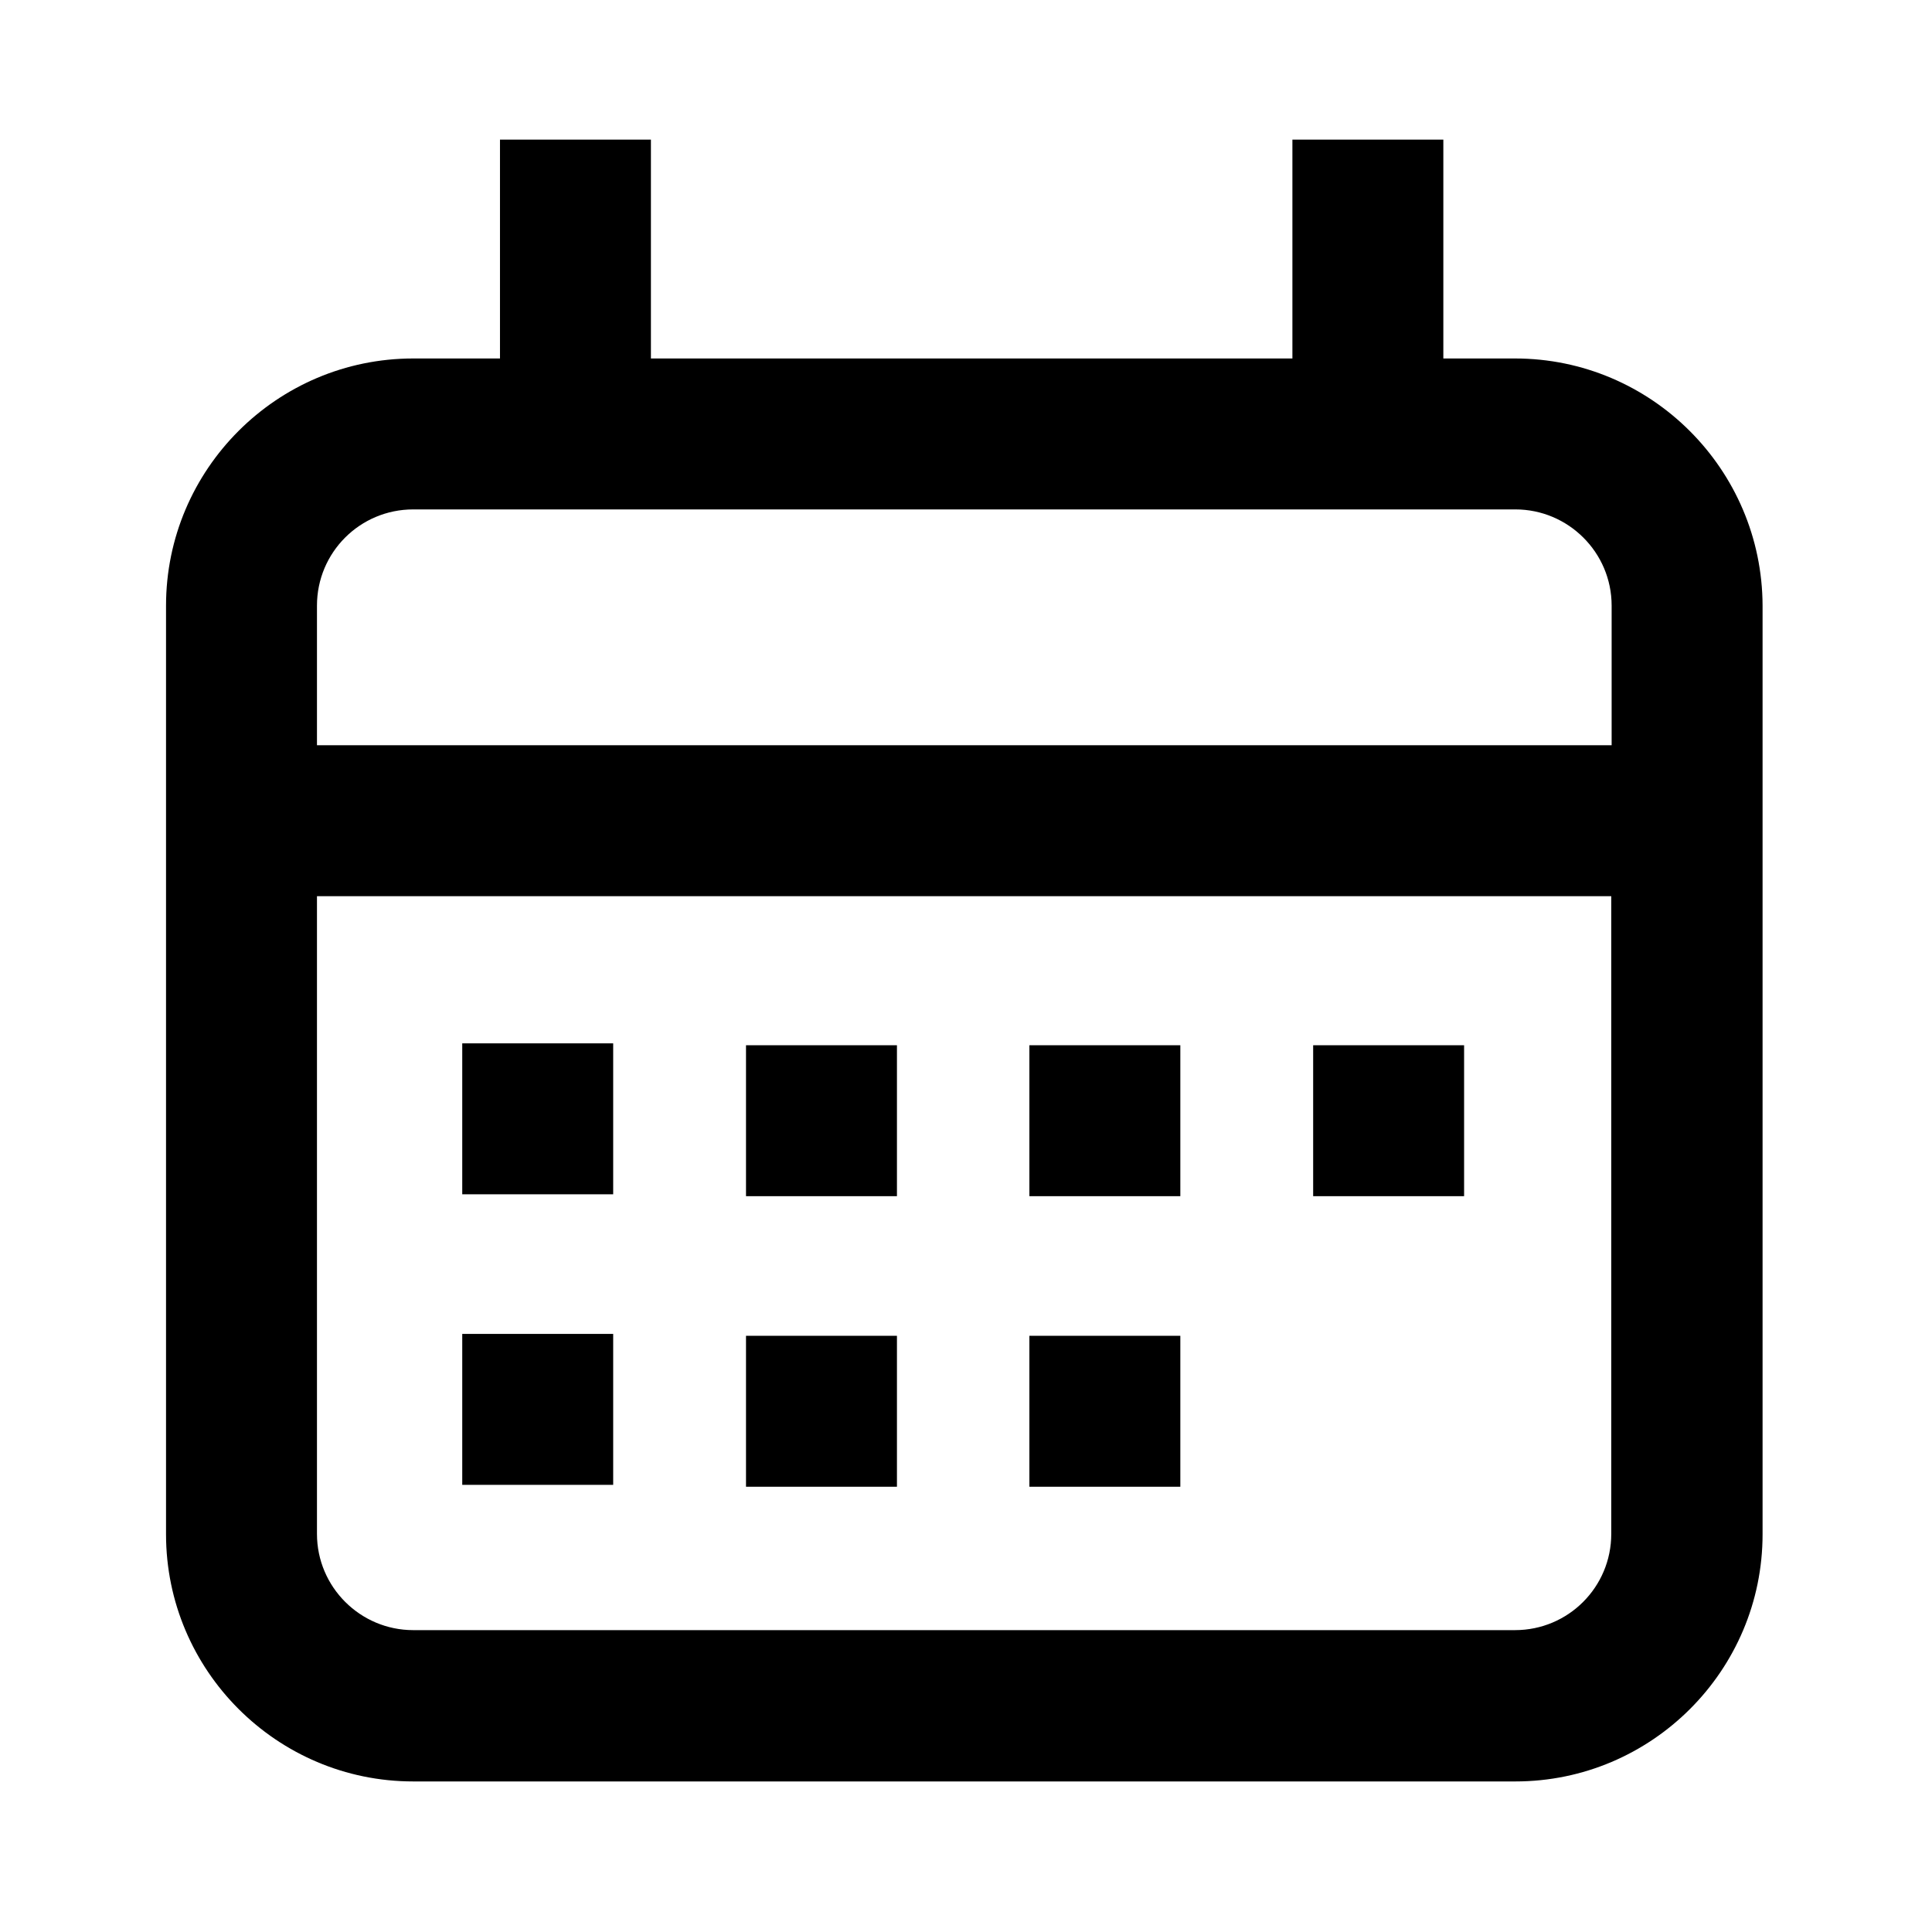
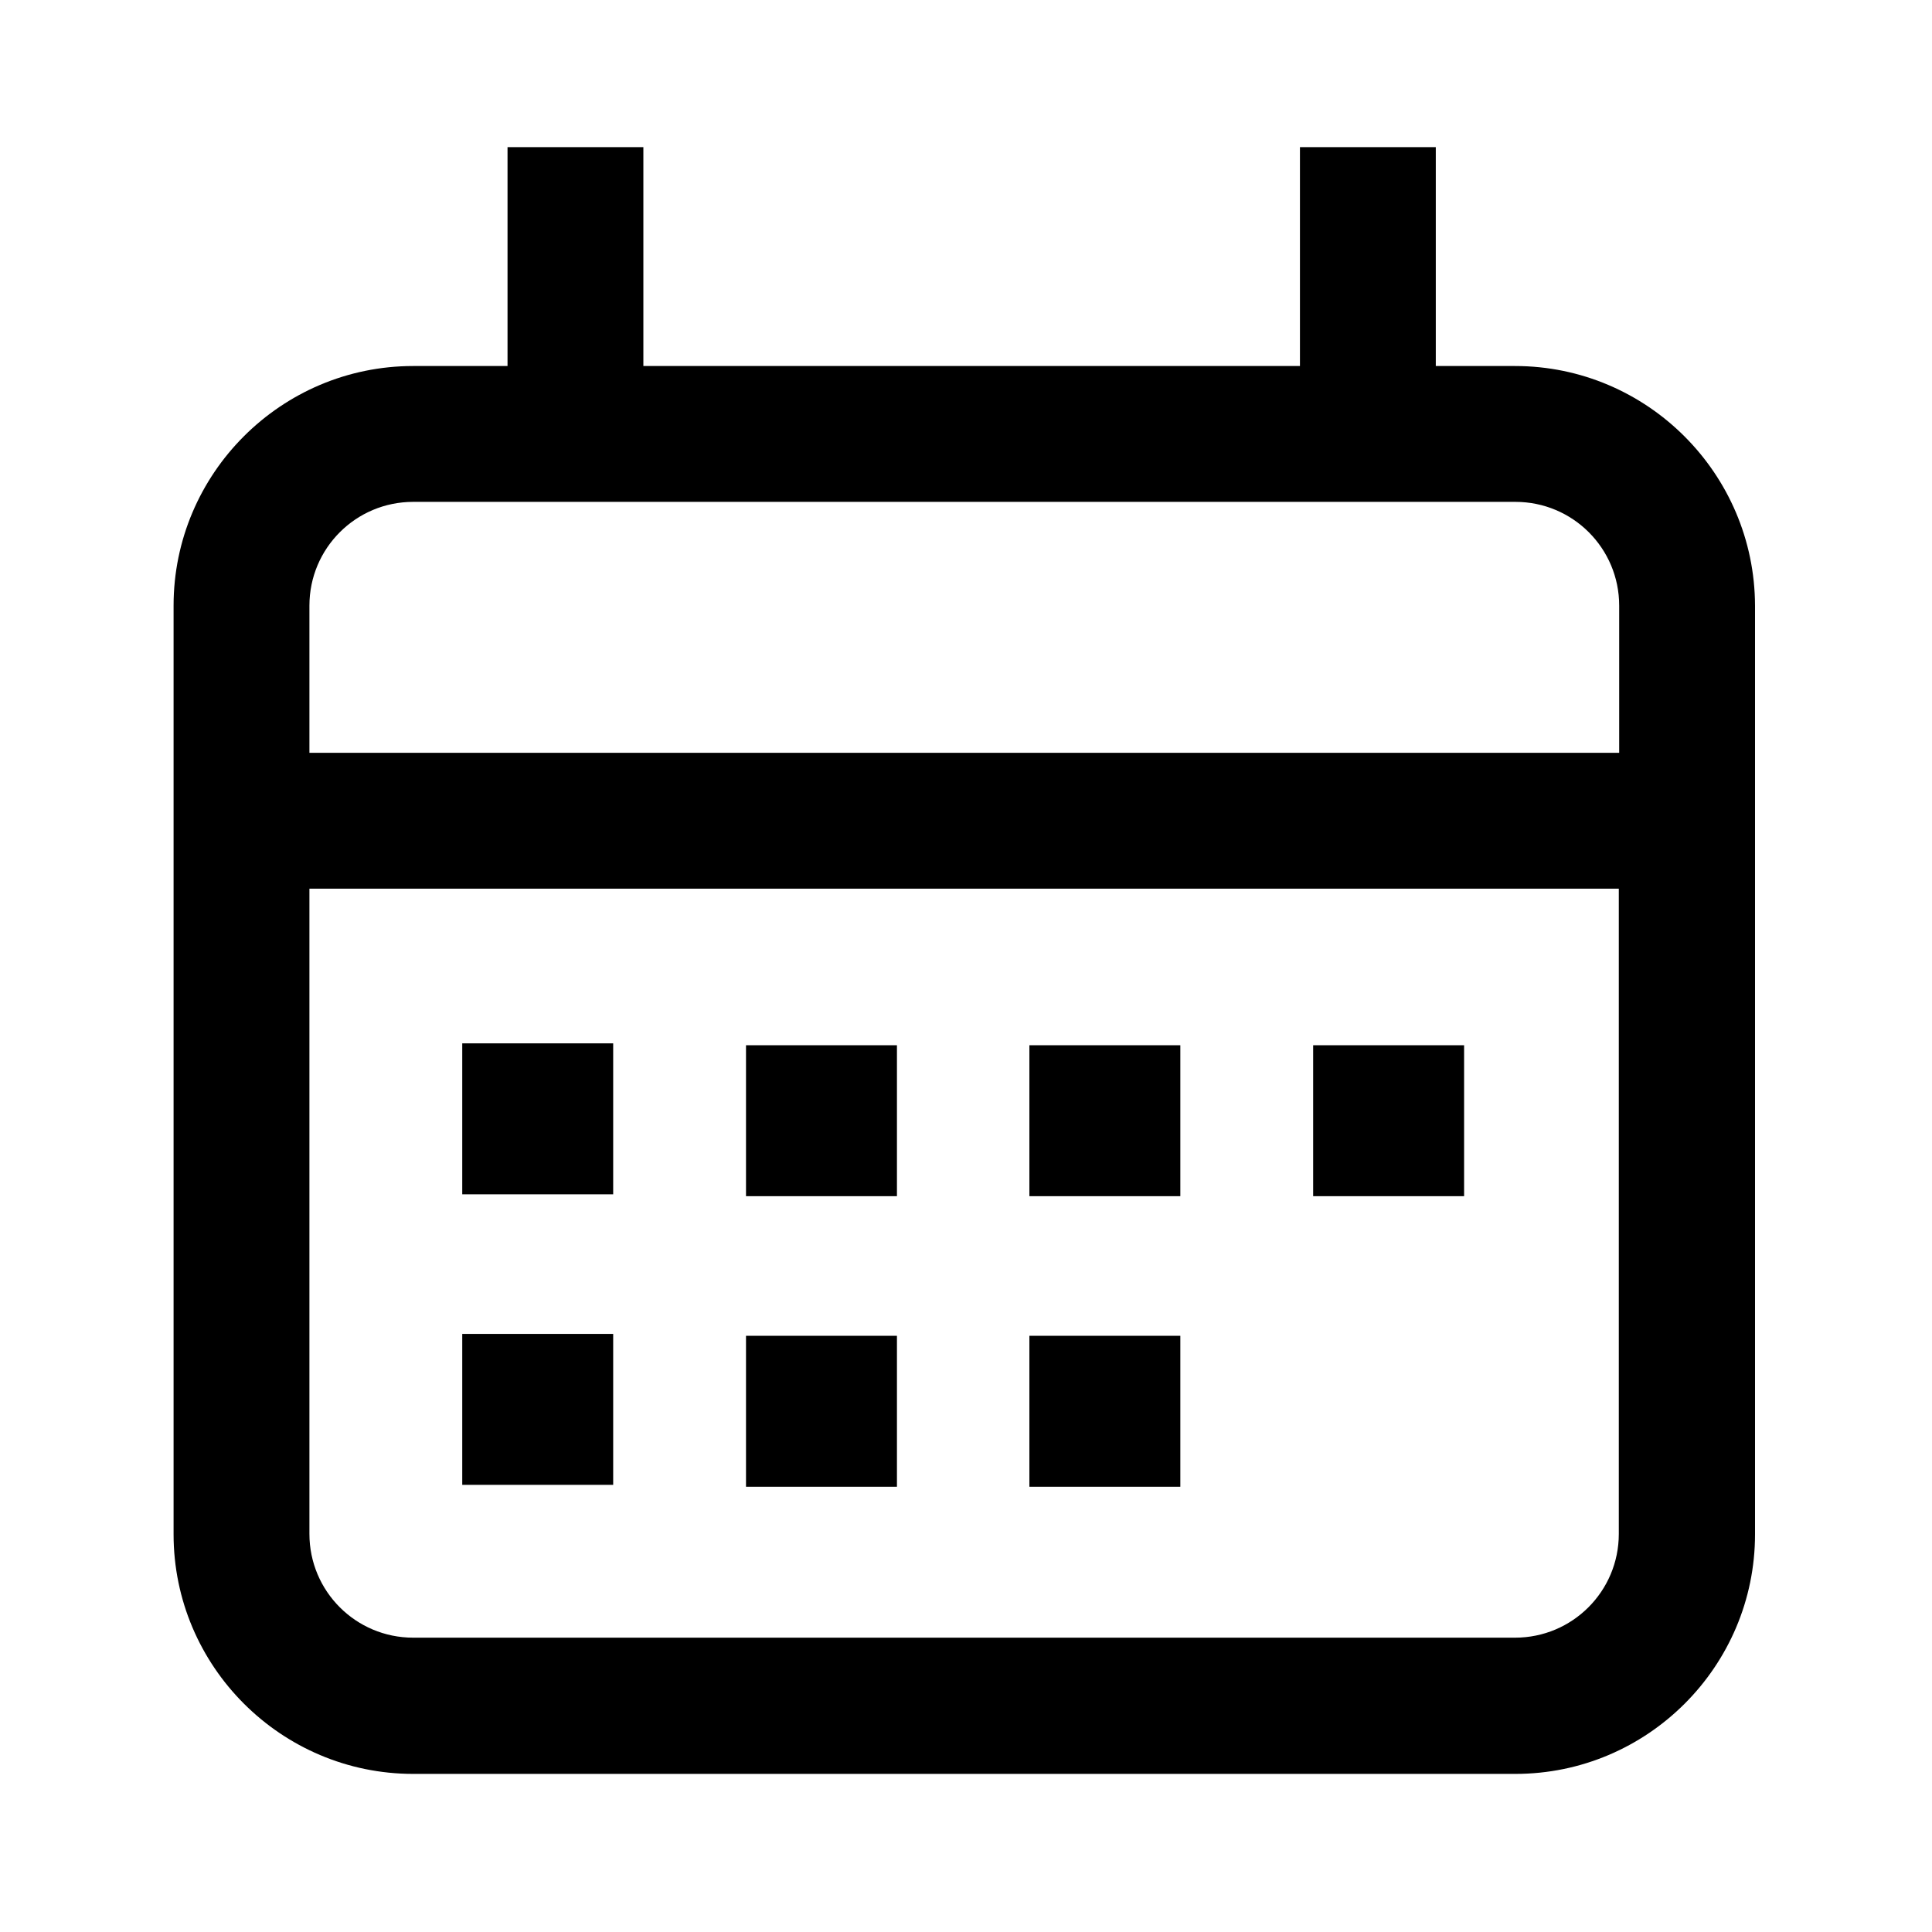
<svg xmlns="http://www.w3.org/2000/svg" version="1.1" id="Layer_1" x="0px" y="0px" viewBox="0 0 512 512" style="enable-background:new 0 0 512 512;" xml:space="preserve">
  <g>
-     <path d="M401.5,95h-19V37h-40v58h-170V37h-40v58h-23C73.4,95,44,124.4,44,160.5v246.1c0,36.1,29.4,65.5,65.5,65.5h292.1   c36.1,0,65.5-29.4,65.5-65.5V160.5C467,124.4,437.6,95,401.5,95z M109.5,135h292.1c14,0,25.5,11.4,25.5,25.5v37H84v-37   C84,146.4,95.4,135,109.5,135z M401.5,432H109.5c-14,0-25.5-11.4-25.5-25.5v-169h343v169C427,420.6,415.6,432,401.5,432z" />
+     <path d="M109.5,470.1c-35,0-63.5-28.5-63.5-63.5V160.5c0-35,28.5-63.5,63.5-63.5h25V39h36v58h174V39h36v58h21   c35,0,63.5,28.5,63.6,63.5v246.1c0,35-28.5,63.5-63.5,63.5H109.5z M82,406.5c0,15.2,12.3,27.5,27.5,27.5h292   c15.2,0,27.5-12.3,27.5-27.5v-171H82V406.5z M109.5,133C94.3,133,82,145.3,82,160.5v39h347.1v-39c0-15.2-12.3-27.5-27.5-27.5H109.5   z" />
    <rect x="122.5" y="276.5" width="40" height="40" />
    <rect x="197.7" y="277" width="40" height="40" />
    <rect x="272.8" y="277" width="40" height="40" />
    <rect x="348" y="277" width="40" height="40" />
    <rect x="122.5" y="353.5" width="40" height="40" />
    <rect x="197.7" y="354" width="40" height="40" />
    <rect x="272.8" y="354" width="40" height="40" />
  </g>
</svg>
